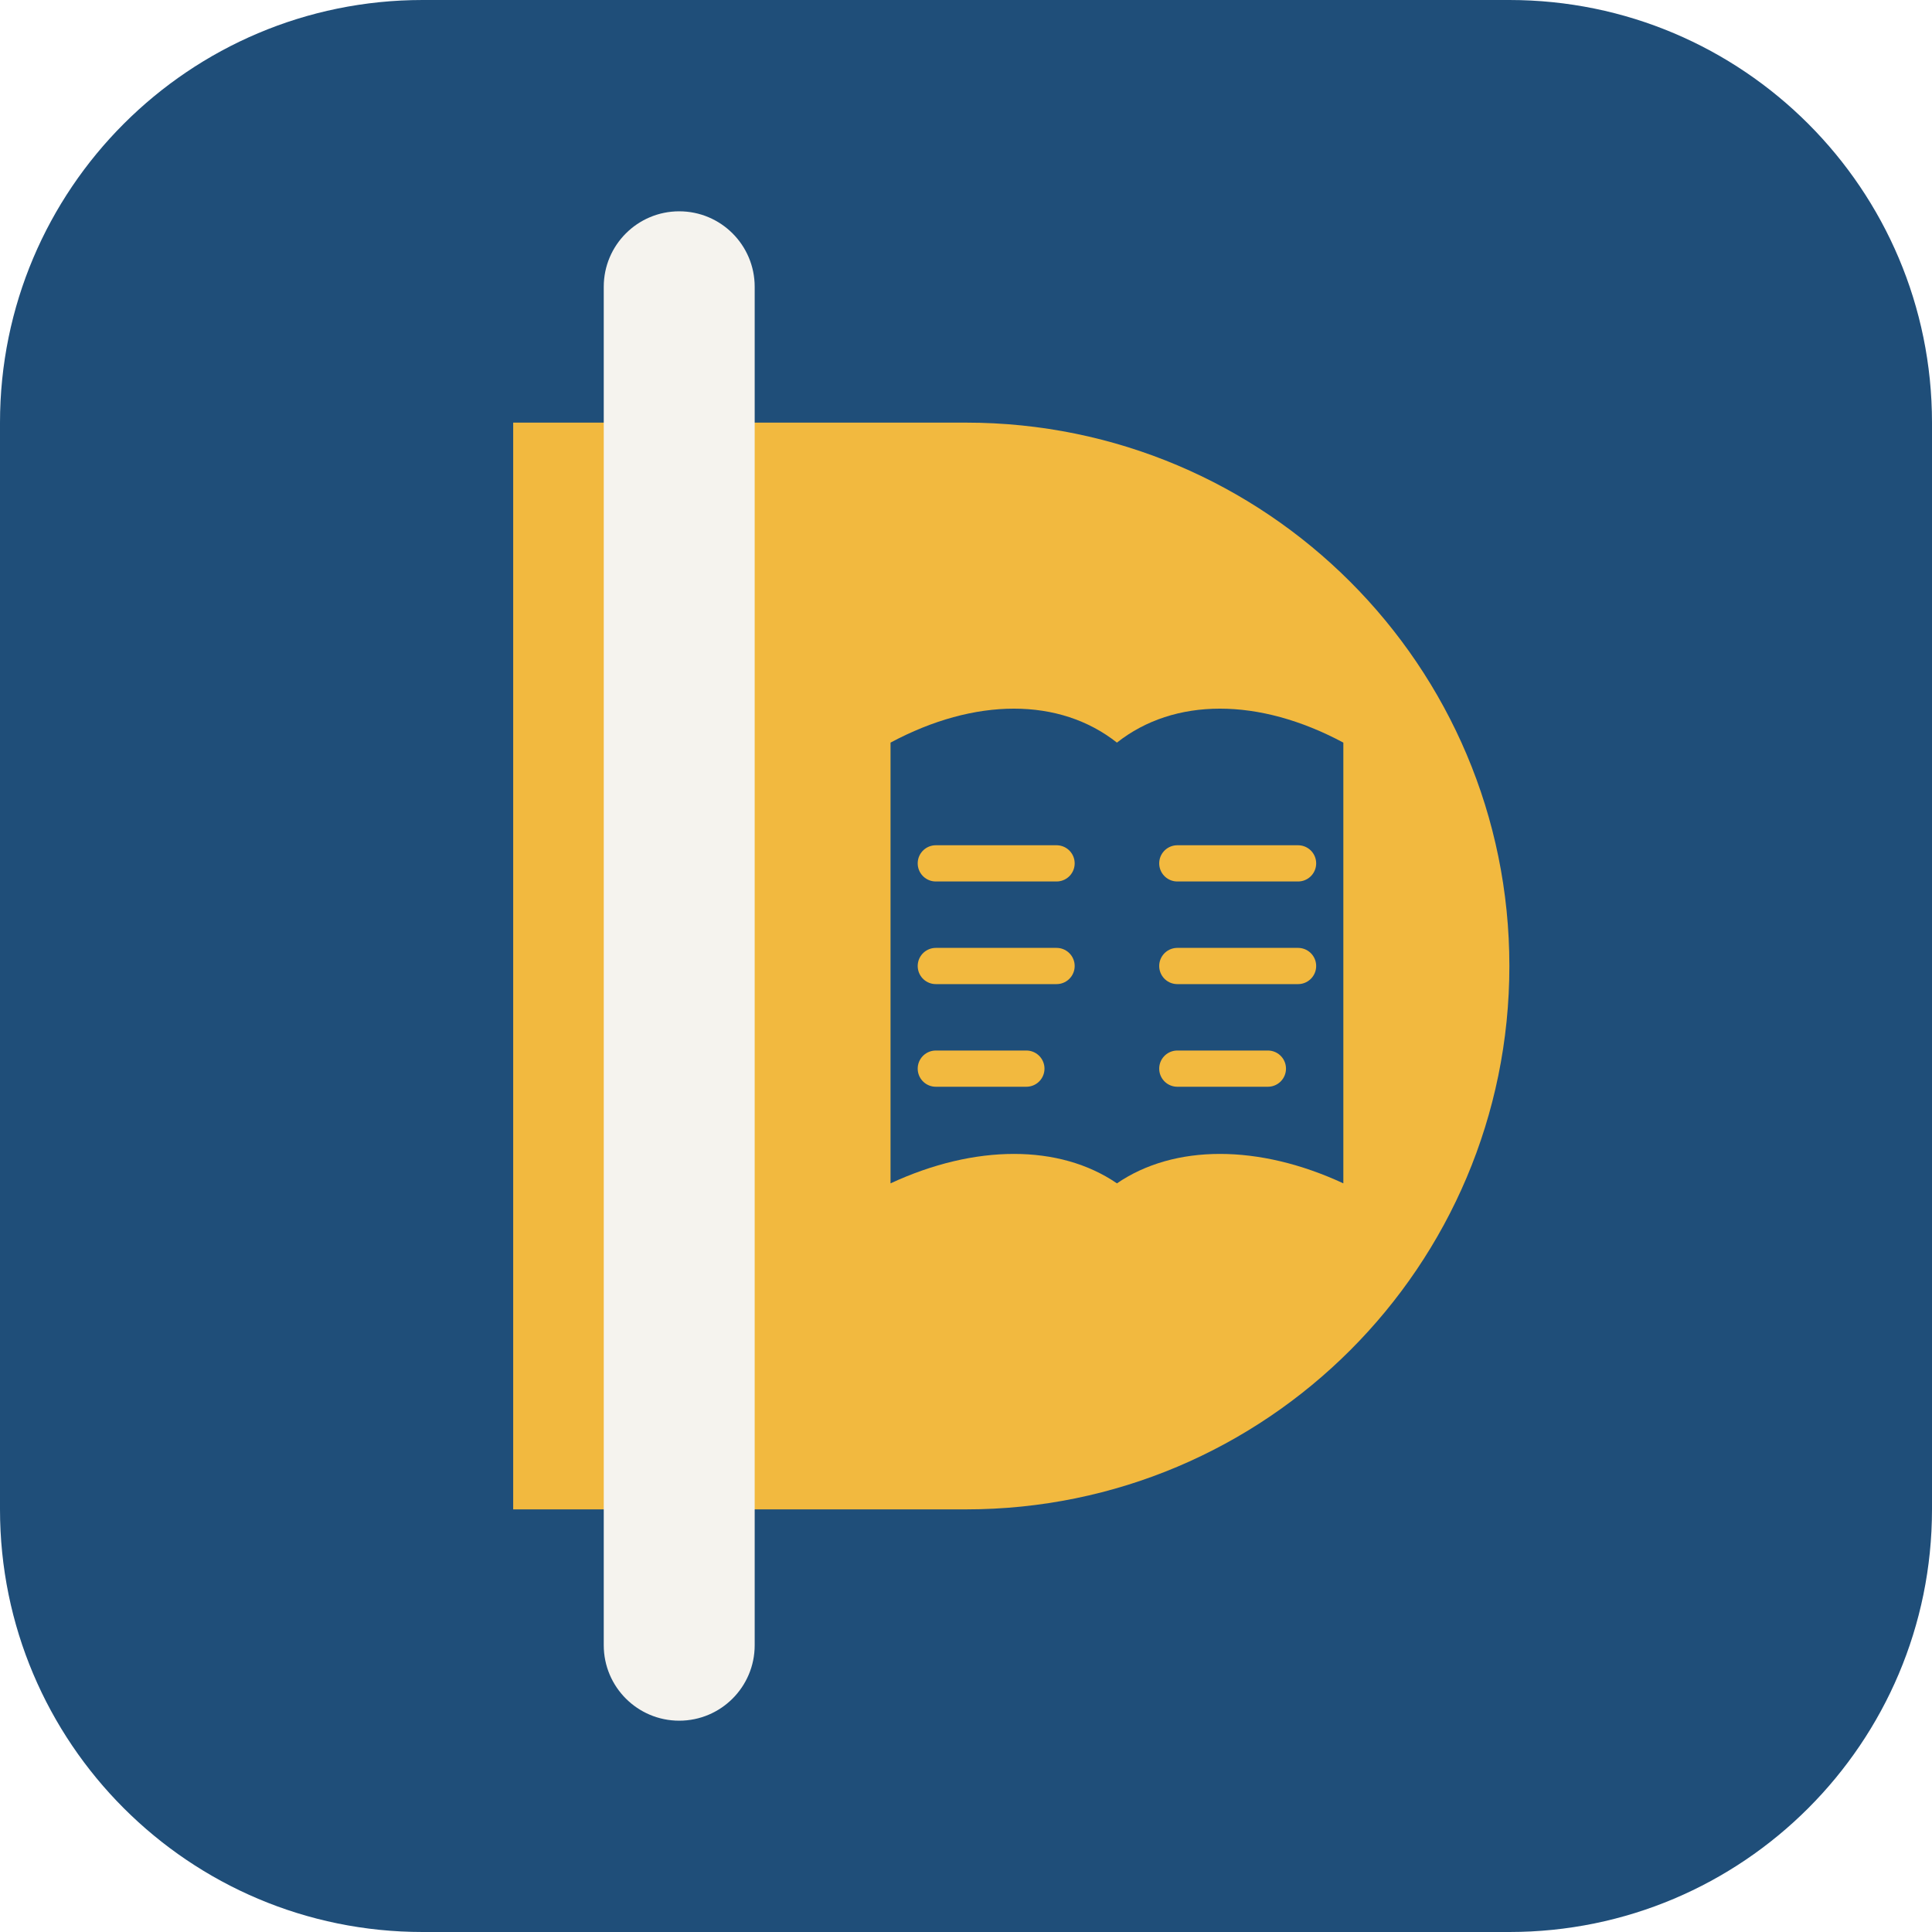
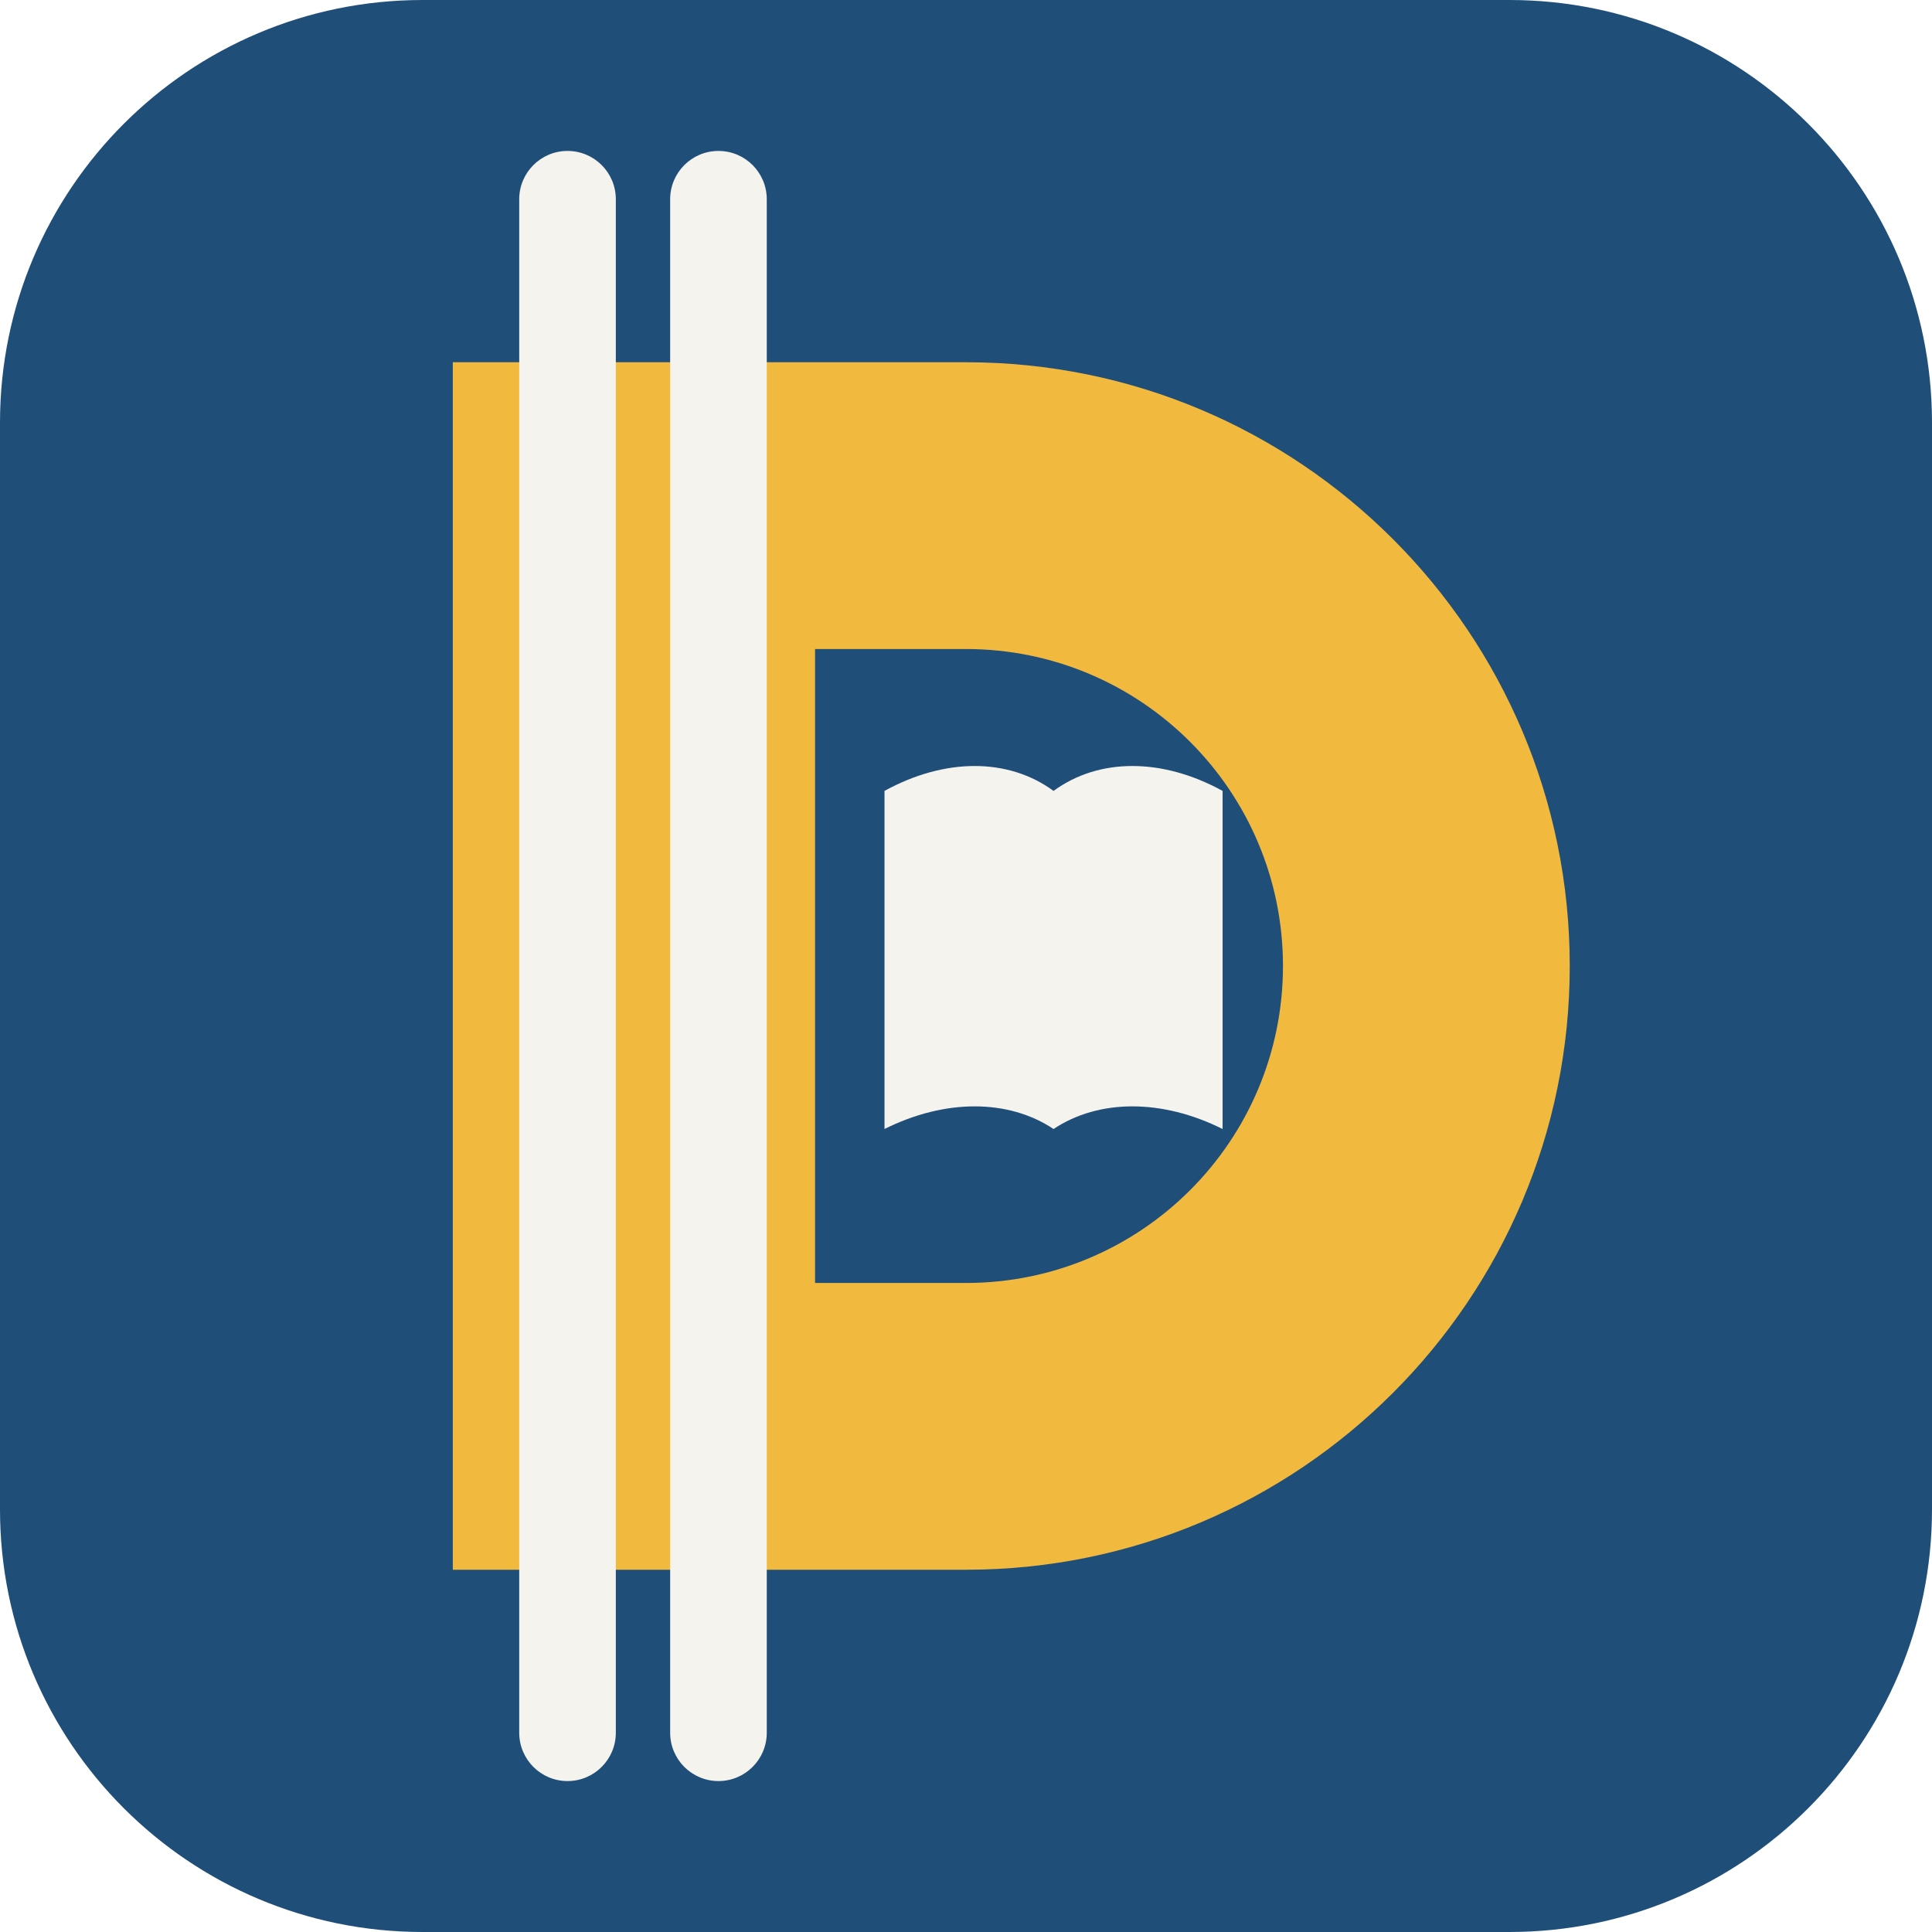
<svg xmlns="http://www.w3.org/2000/svg" viewBox="0 0 64 64">
  <rect width="64" height="64" rx="14" fill="#1f4e79" />
-   <path d="M17 14h15a18 18 0 0 1 0 36H17z" fill="#f2b93f" />
-   <path d="M29.5 24.6c2.8-1.5 5.6-1.5 7.5 0v14.6c-1.9-1.3-4.7-1.3-7.5 0zM37 24.6c1.9-1.5 4.7-1.5 7.5 0v14.6c-2.8-1.3-5.6-1.3-7.5 0z" fill="#1f4e79" />
-   <path d="M31 28.6h4M31 32h4M31 35.4h3M39 28.6h4M39 32h4M39 35.4h3" stroke="#f2b93f" stroke-width="1.2" stroke-linecap="round" />
-   <rect x="20" y="7" width="5" height="50" rx="2.5" fill="#f5f3ee" />
+   <path fill-rule="evenodd" fill="#f2b93f" d="M15 12h17a20 20 0 0 1 0 40H15zM27 21.5h5a10.5 10.5 0 0 1 0 21h-5z" />
+   <path d="M29.3 26.2c2-1.1 4.1-1.1 5.6 0v11.2c-1.5-1-3.6-1-5.6 0zM34.9 26.2c1.5-1.1 3.6-1.1 5.6 0v11.2c-2-1-4.1-1-5.6 0z" fill="#f5f3ee" />
+   <rect x="17.2" y="5" width="3.2" height="54" rx="1.6" fill="#f5f3ee" />
+   <rect x="22.2" y="5" width="3.2" height="54" rx="1.6" fill="#f5f3ee" />
</svg>
